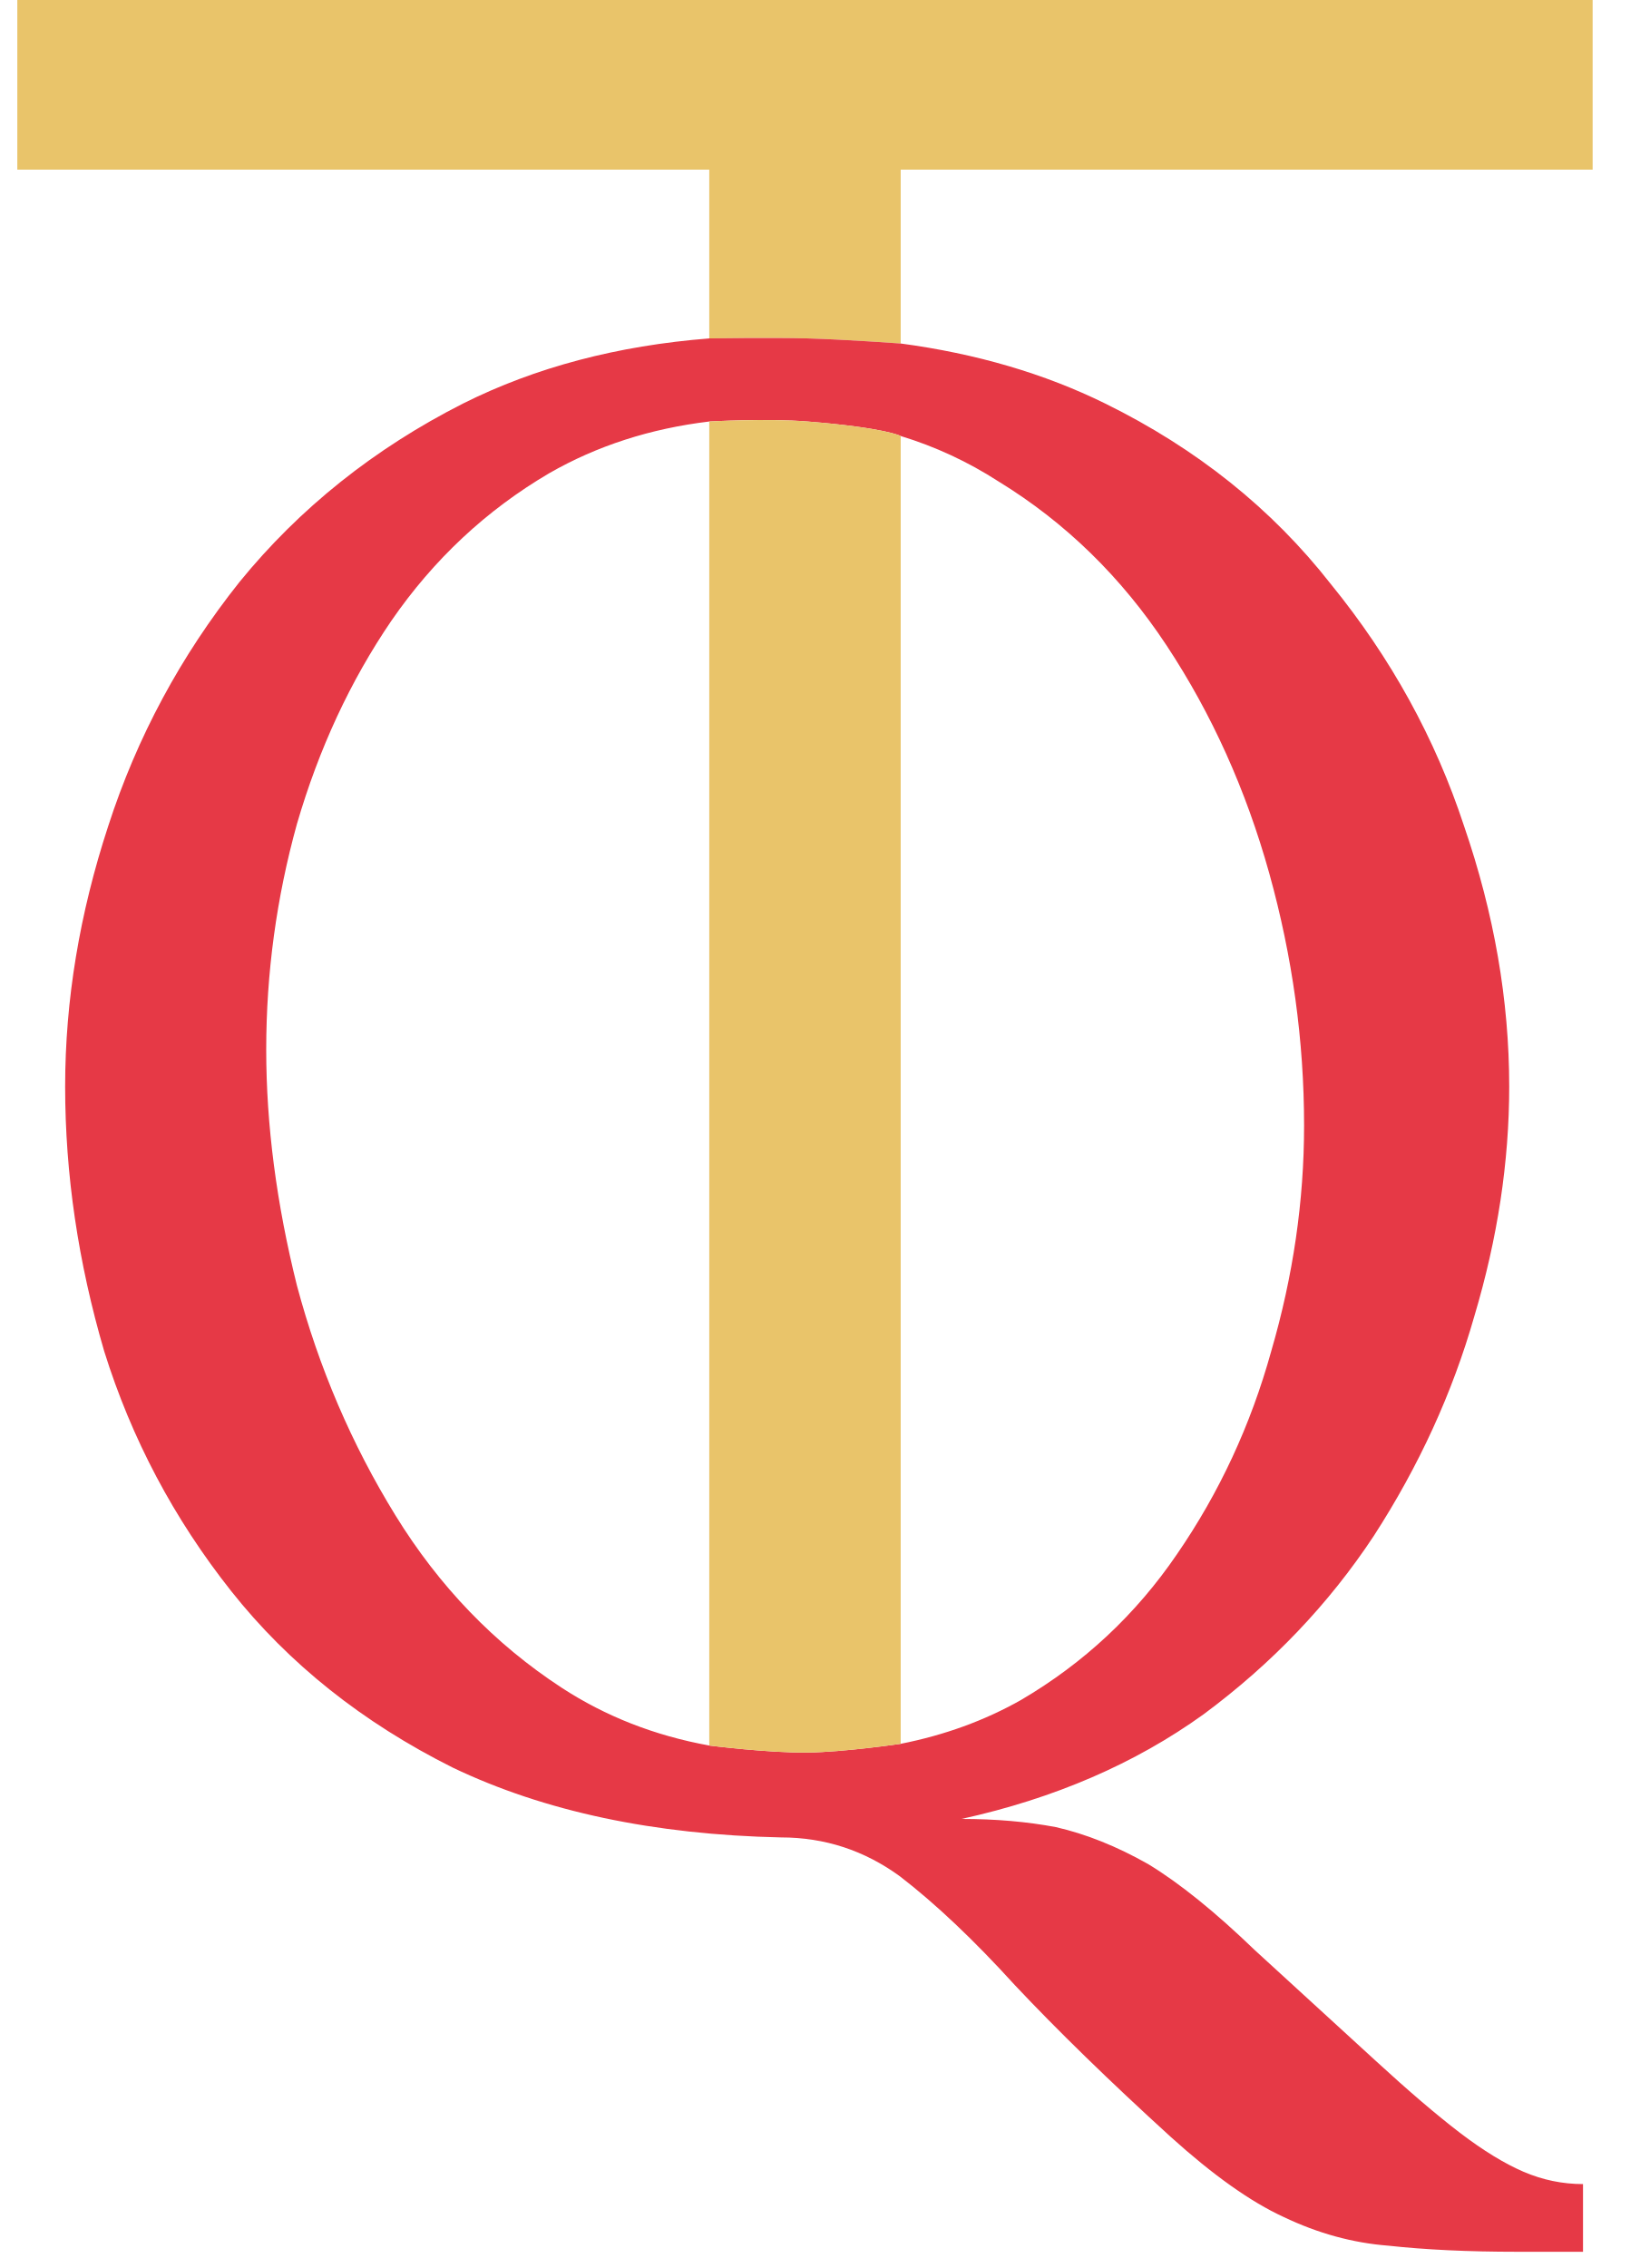
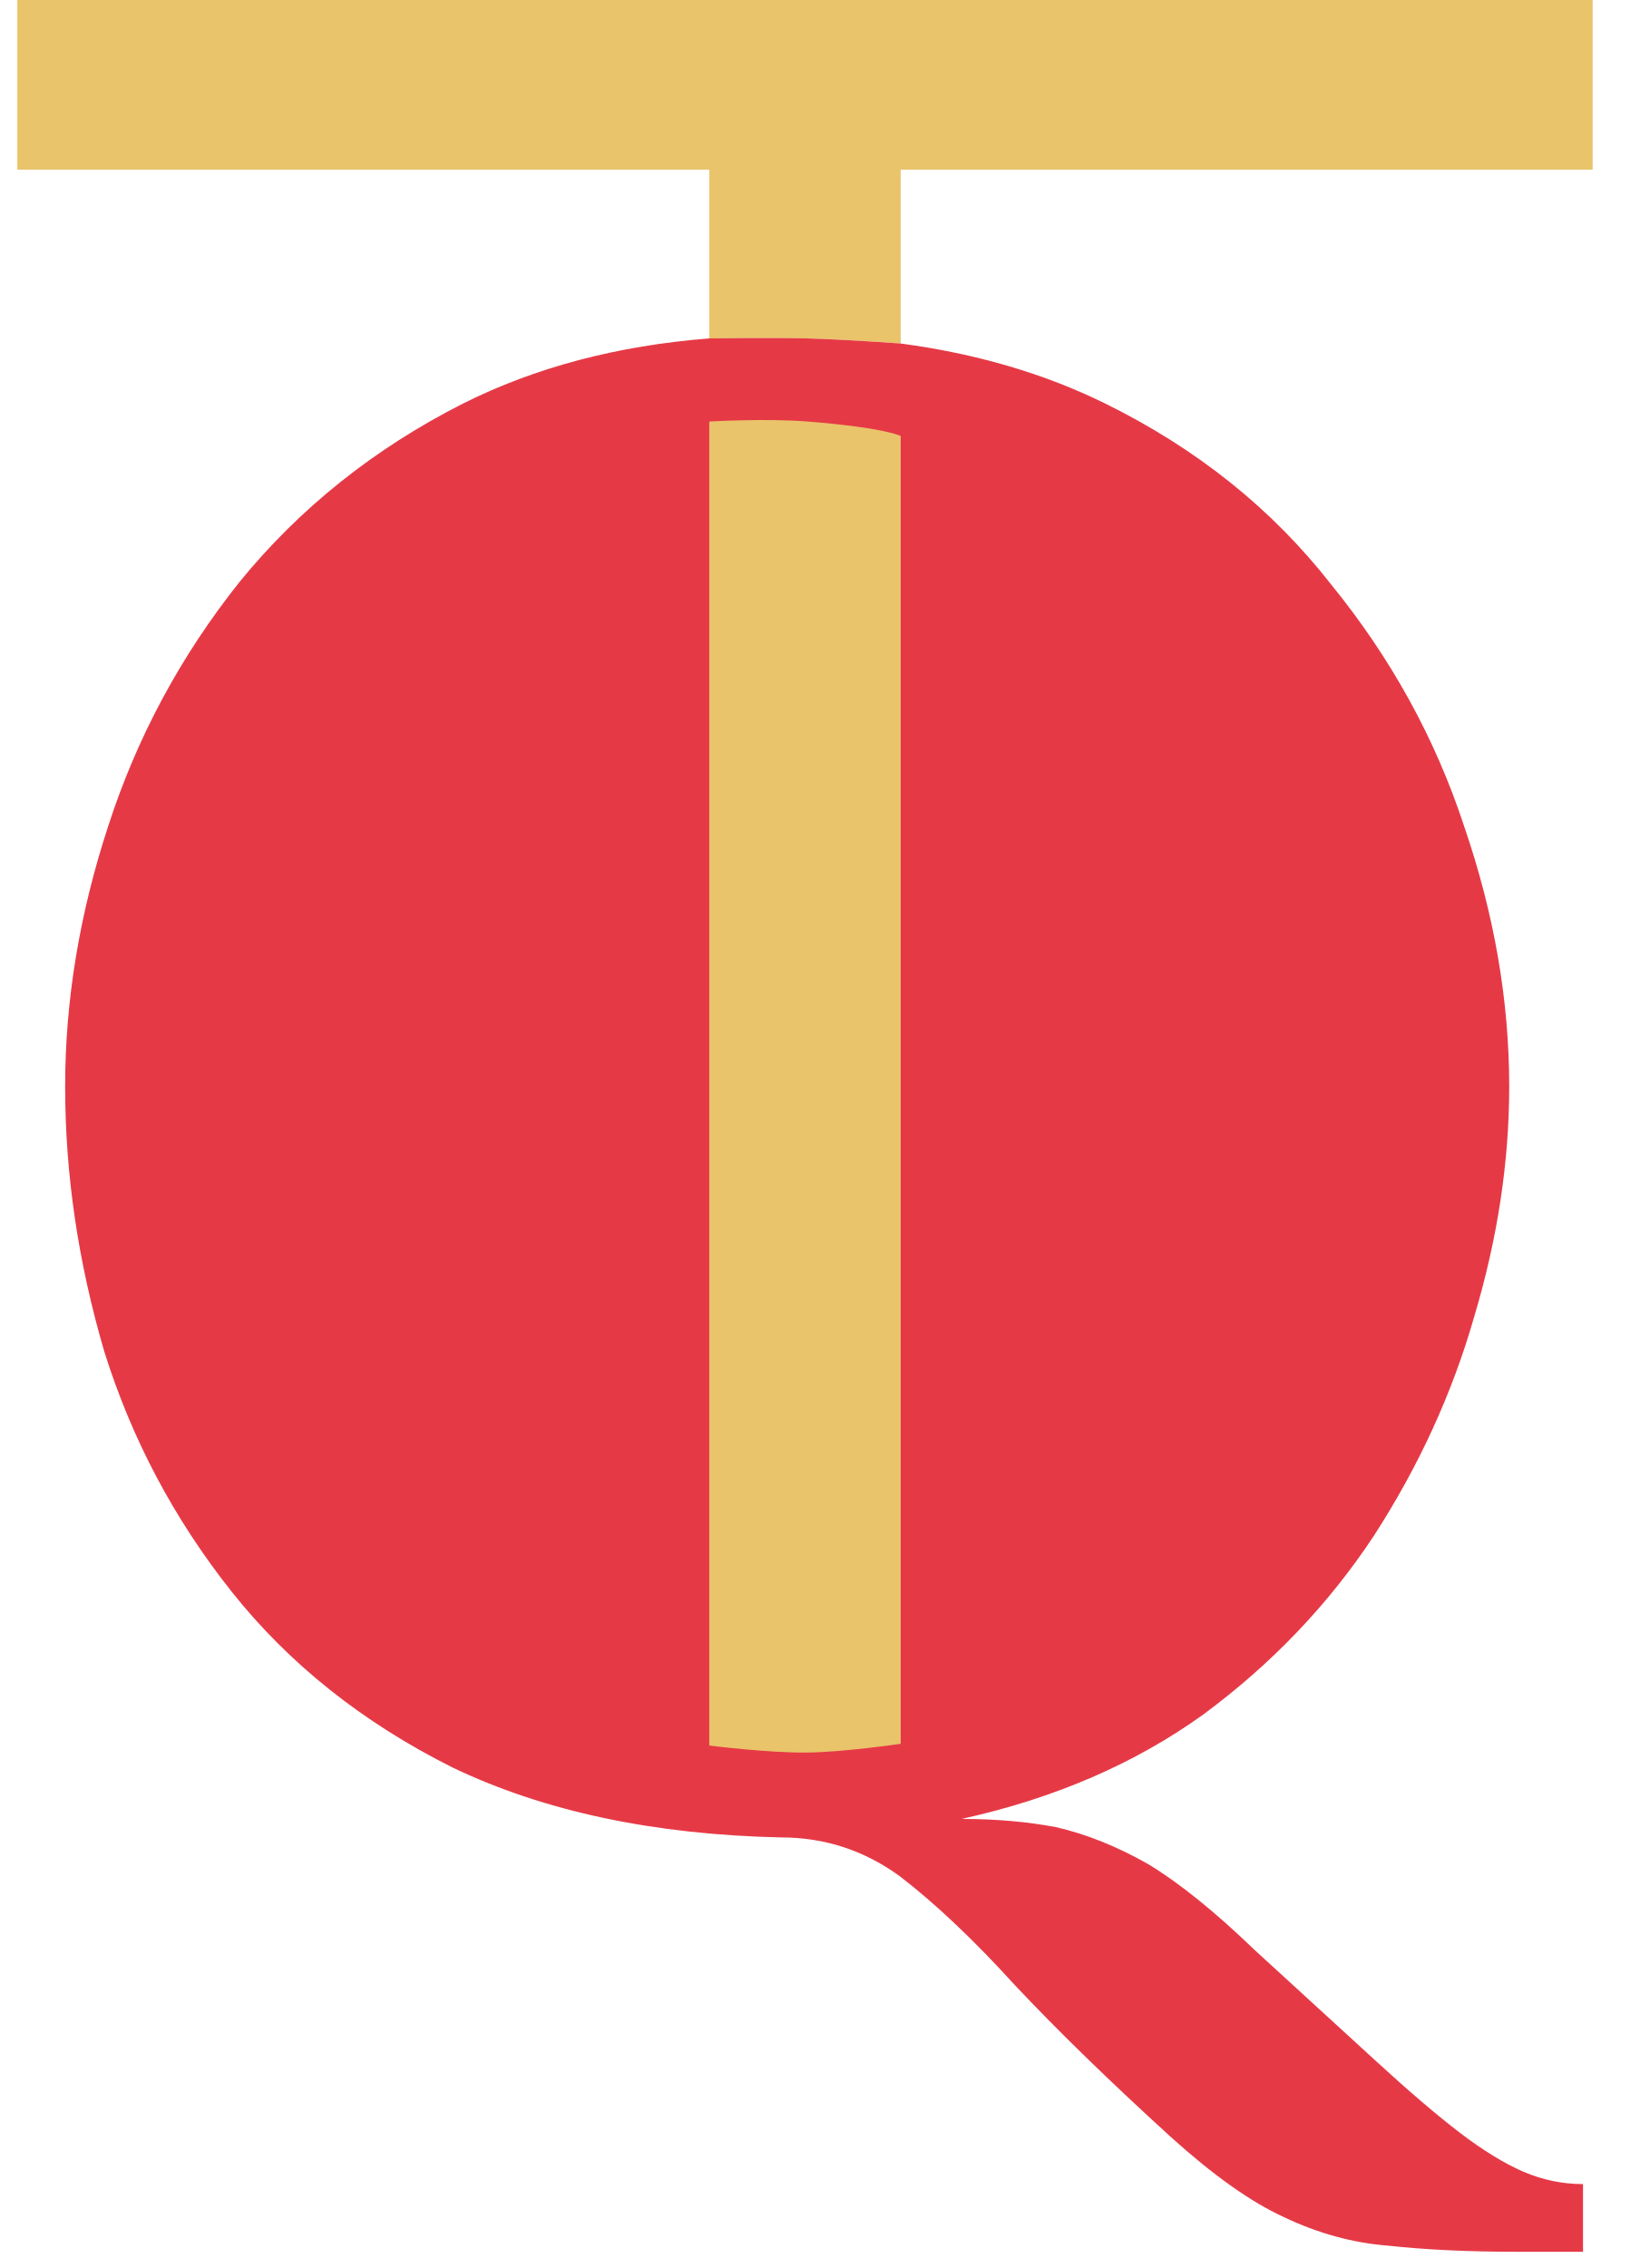
<svg xmlns="http://www.w3.org/2000/svg" width="24" height="33" viewBox="0 0 24 33" fill="none">
  <path d="M13.107 2.468H23.176V0H0.252V2.468H10.321V4.924C10.321 4.924 11.208 4.91 11.752 4.924C12.296 4.939 13.107 4.998 13.107 4.998V2.468Z" fill="#E9C46A" />
-   <path fill-rule="evenodd" clip-rule="evenodd" d="M13.107 4.998C14.207 5.145 15.199 5.436 16.082 5.871C17.415 6.527 18.509 7.403 19.365 8.497C20.241 9.572 20.887 10.746 21.305 12.019C21.743 13.293 21.962 14.556 21.962 15.81C21.962 16.904 21.793 18.019 21.454 19.153C21.136 20.267 20.648 21.332 19.992 22.347C19.335 23.342 18.509 24.207 17.514 24.944C16.519 25.66 15.345 26.168 13.992 26.466C14.49 26.466 14.947 26.506 15.365 26.585C15.803 26.685 16.251 26.864 16.708 27.123C17.166 27.401 17.683 27.819 18.261 28.376C18.957 29.013 19.544 29.55 20.022 29.988C20.499 30.426 20.907 30.774 21.245 31.033C21.584 31.291 21.892 31.48 22.171 31.6C22.449 31.719 22.738 31.779 23.036 31.779V32.764H22.081C21.365 32.764 20.738 32.734 20.201 32.675C19.683 32.635 19.176 32.495 18.678 32.257C18.201 32.038 17.654 31.65 17.037 31.093C16.141 30.277 15.385 29.54 14.768 28.884C14.171 28.227 13.614 27.7 13.097 27.302C12.579 26.924 12.002 26.735 11.366 26.735C9.515 26.695 7.923 26.357 6.59 25.72C5.276 25.063 4.202 24.207 3.366 23.153C2.53 22.098 1.914 20.934 1.516 19.66C1.137 18.367 0.948 17.084 0.948 15.81C0.948 14.556 1.157 13.293 1.575 12.019C1.993 10.726 2.63 9.542 3.486 8.467C4.361 7.393 5.446 6.527 6.739 5.871C7.792 5.344 8.986 5.029 10.321 4.924C10.321 4.924 11.208 4.91 11.752 4.924C12.296 4.939 13.107 4.998 13.107 4.998ZM7.993 6.885C8.687 6.487 9.463 6.236 10.321 6.133C10.321 6.133 11.159 6.085 11.752 6.133C12.895 6.225 13.107 6.344 13.107 6.344C13.611 6.498 14.085 6.718 14.53 7.005C15.505 7.602 16.32 8.398 16.977 9.393C17.634 10.388 18.131 11.492 18.47 12.706C18.808 13.92 18.977 15.143 18.977 16.377C18.977 17.472 18.818 18.566 18.499 19.66C18.201 20.735 17.743 21.72 17.126 22.616C16.529 23.491 15.773 24.198 14.858 24.735C14.328 25.035 13.744 25.247 13.107 25.373C13.107 25.373 12.283 25.494 11.752 25.5C11.192 25.508 10.321 25.398 10.321 25.398C9.527 25.254 8.811 24.973 8.172 24.556C7.197 23.919 6.391 23.083 5.754 22.048C5.117 21.014 4.64 19.899 4.321 18.705C4.023 17.511 3.874 16.367 3.874 15.273C3.874 14.159 4.023 13.064 4.321 11.989C4.64 10.895 5.097 9.91 5.694 9.034C6.311 8.139 7.077 7.423 7.993 6.885Z" fill="#E63946" />
+   <path fillRule="evenodd" clipRule="evenodd" d="M13.107 4.998C14.207 5.145 15.199 5.436 16.082 5.871C17.415 6.527 18.509 7.403 19.365 8.497C20.241 9.572 20.887 10.746 21.305 12.019C21.743 13.293 21.962 14.556 21.962 15.81C21.962 16.904 21.793 18.019 21.454 19.153C21.136 20.267 20.648 21.332 19.992 22.347C19.335 23.342 18.509 24.207 17.514 24.944C16.519 25.66 15.345 26.168 13.992 26.466C14.49 26.466 14.947 26.506 15.365 26.585C15.803 26.685 16.251 26.864 16.708 27.123C17.166 27.401 17.683 27.819 18.261 28.376C18.957 29.013 19.544 29.55 20.022 29.988C20.499 30.426 20.907 30.774 21.245 31.033C21.584 31.291 21.892 31.48 22.171 31.6C22.449 31.719 22.738 31.779 23.036 31.779V32.764H22.081C21.365 32.764 20.738 32.734 20.201 32.675C19.683 32.635 19.176 32.495 18.678 32.257C18.201 32.038 17.654 31.65 17.037 31.093C16.141 30.277 15.385 29.54 14.768 28.884C14.171 28.227 13.614 27.7 13.097 27.302C12.579 26.924 12.002 26.735 11.366 26.735C9.515 26.695 7.923 26.357 6.59 25.72C5.276 25.063 4.202 24.207 3.366 23.153C2.53 22.098 1.914 20.934 1.516 19.66C1.137 18.367 0.948 17.084 0.948 15.81C0.948 14.556 1.157 13.293 1.575 12.019C1.993 10.726 2.63 9.542 3.486 8.467C4.361 7.393 5.446 6.527 6.739 5.871C7.792 5.344 8.986 5.029 10.321 4.924C10.321 4.924 11.208 4.91 11.752 4.924C12.296 4.939 13.107 4.998 13.107 4.998ZM7.993 6.885C8.687 6.487 9.463 6.236 10.321 6.133C10.321 6.133 11.159 6.085 11.752 6.133C12.895 6.225 13.107 6.344 13.107 6.344C13.611 6.498 14.085 6.718 14.53 7.005C15.505 7.602 16.32 8.398 16.977 9.393C17.634 10.388 18.131 11.492 18.47 12.706C18.808 13.92 18.977 15.143 18.977 16.377C18.977 17.472 18.818 18.566 18.499 19.66C18.201 20.735 17.743 21.72 17.126 22.616C16.529 23.491 15.773 24.198 14.858 24.735C14.328 25.035 13.744 25.247 13.107 25.373C13.107 25.373 12.283 25.494 11.752 25.5C11.192 25.508 10.321 25.398 10.321 25.398C9.527 25.254 8.811 24.973 8.172 24.556C7.197 23.919 6.391 23.083 5.754 22.048C5.117 21.014 4.64 19.899 4.321 18.705C4.023 17.511 3.874 16.367 3.874 15.273C3.874 14.159 4.023 13.064 4.321 11.989C4.64 10.895 5.097 9.91 5.694 9.034C6.311 8.139 7.077 7.423 7.993 6.885Z" fill="#E63946" />
  <path d="M10.321 6.133V25.398C10.321 25.398 11.192 25.508 11.752 25.5C12.283 25.494 13.107 25.373 13.107 25.373V6.344C13.107 6.344 12.895 6.225 11.752 6.133C11.159 6.085 10.321 6.133 10.321 6.133Z" fill="#E9C46A" />
</svg>
